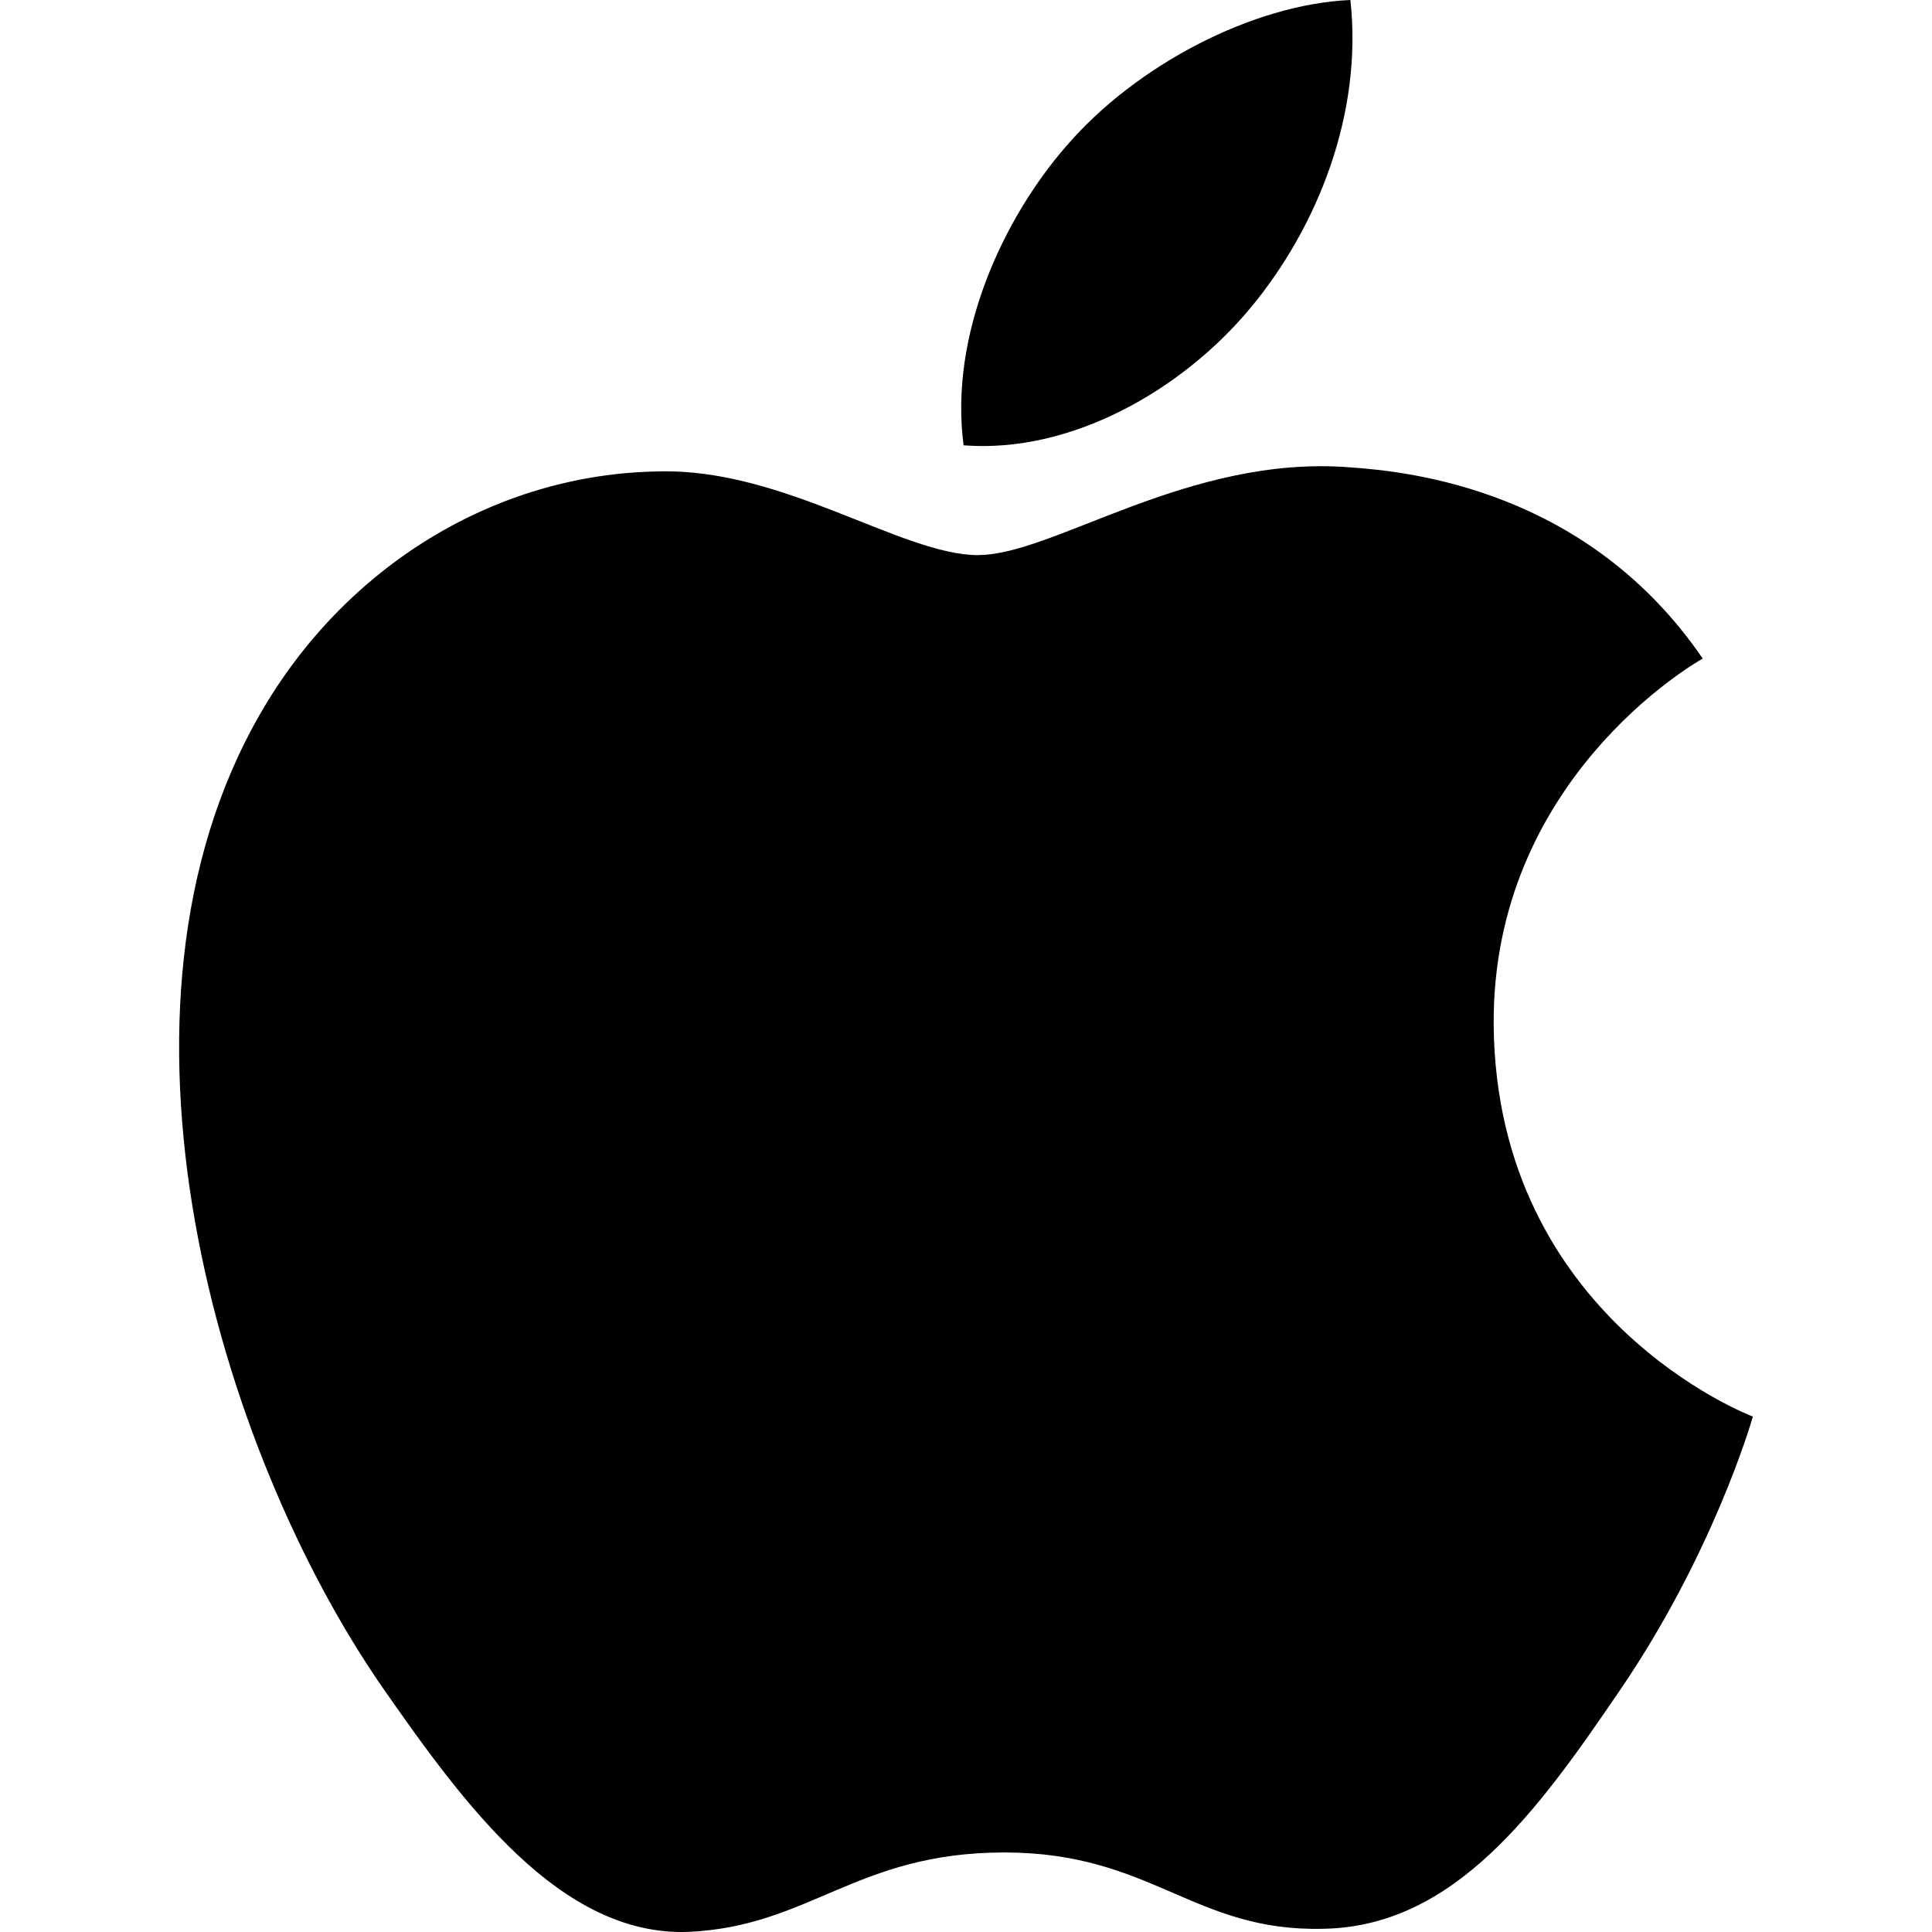
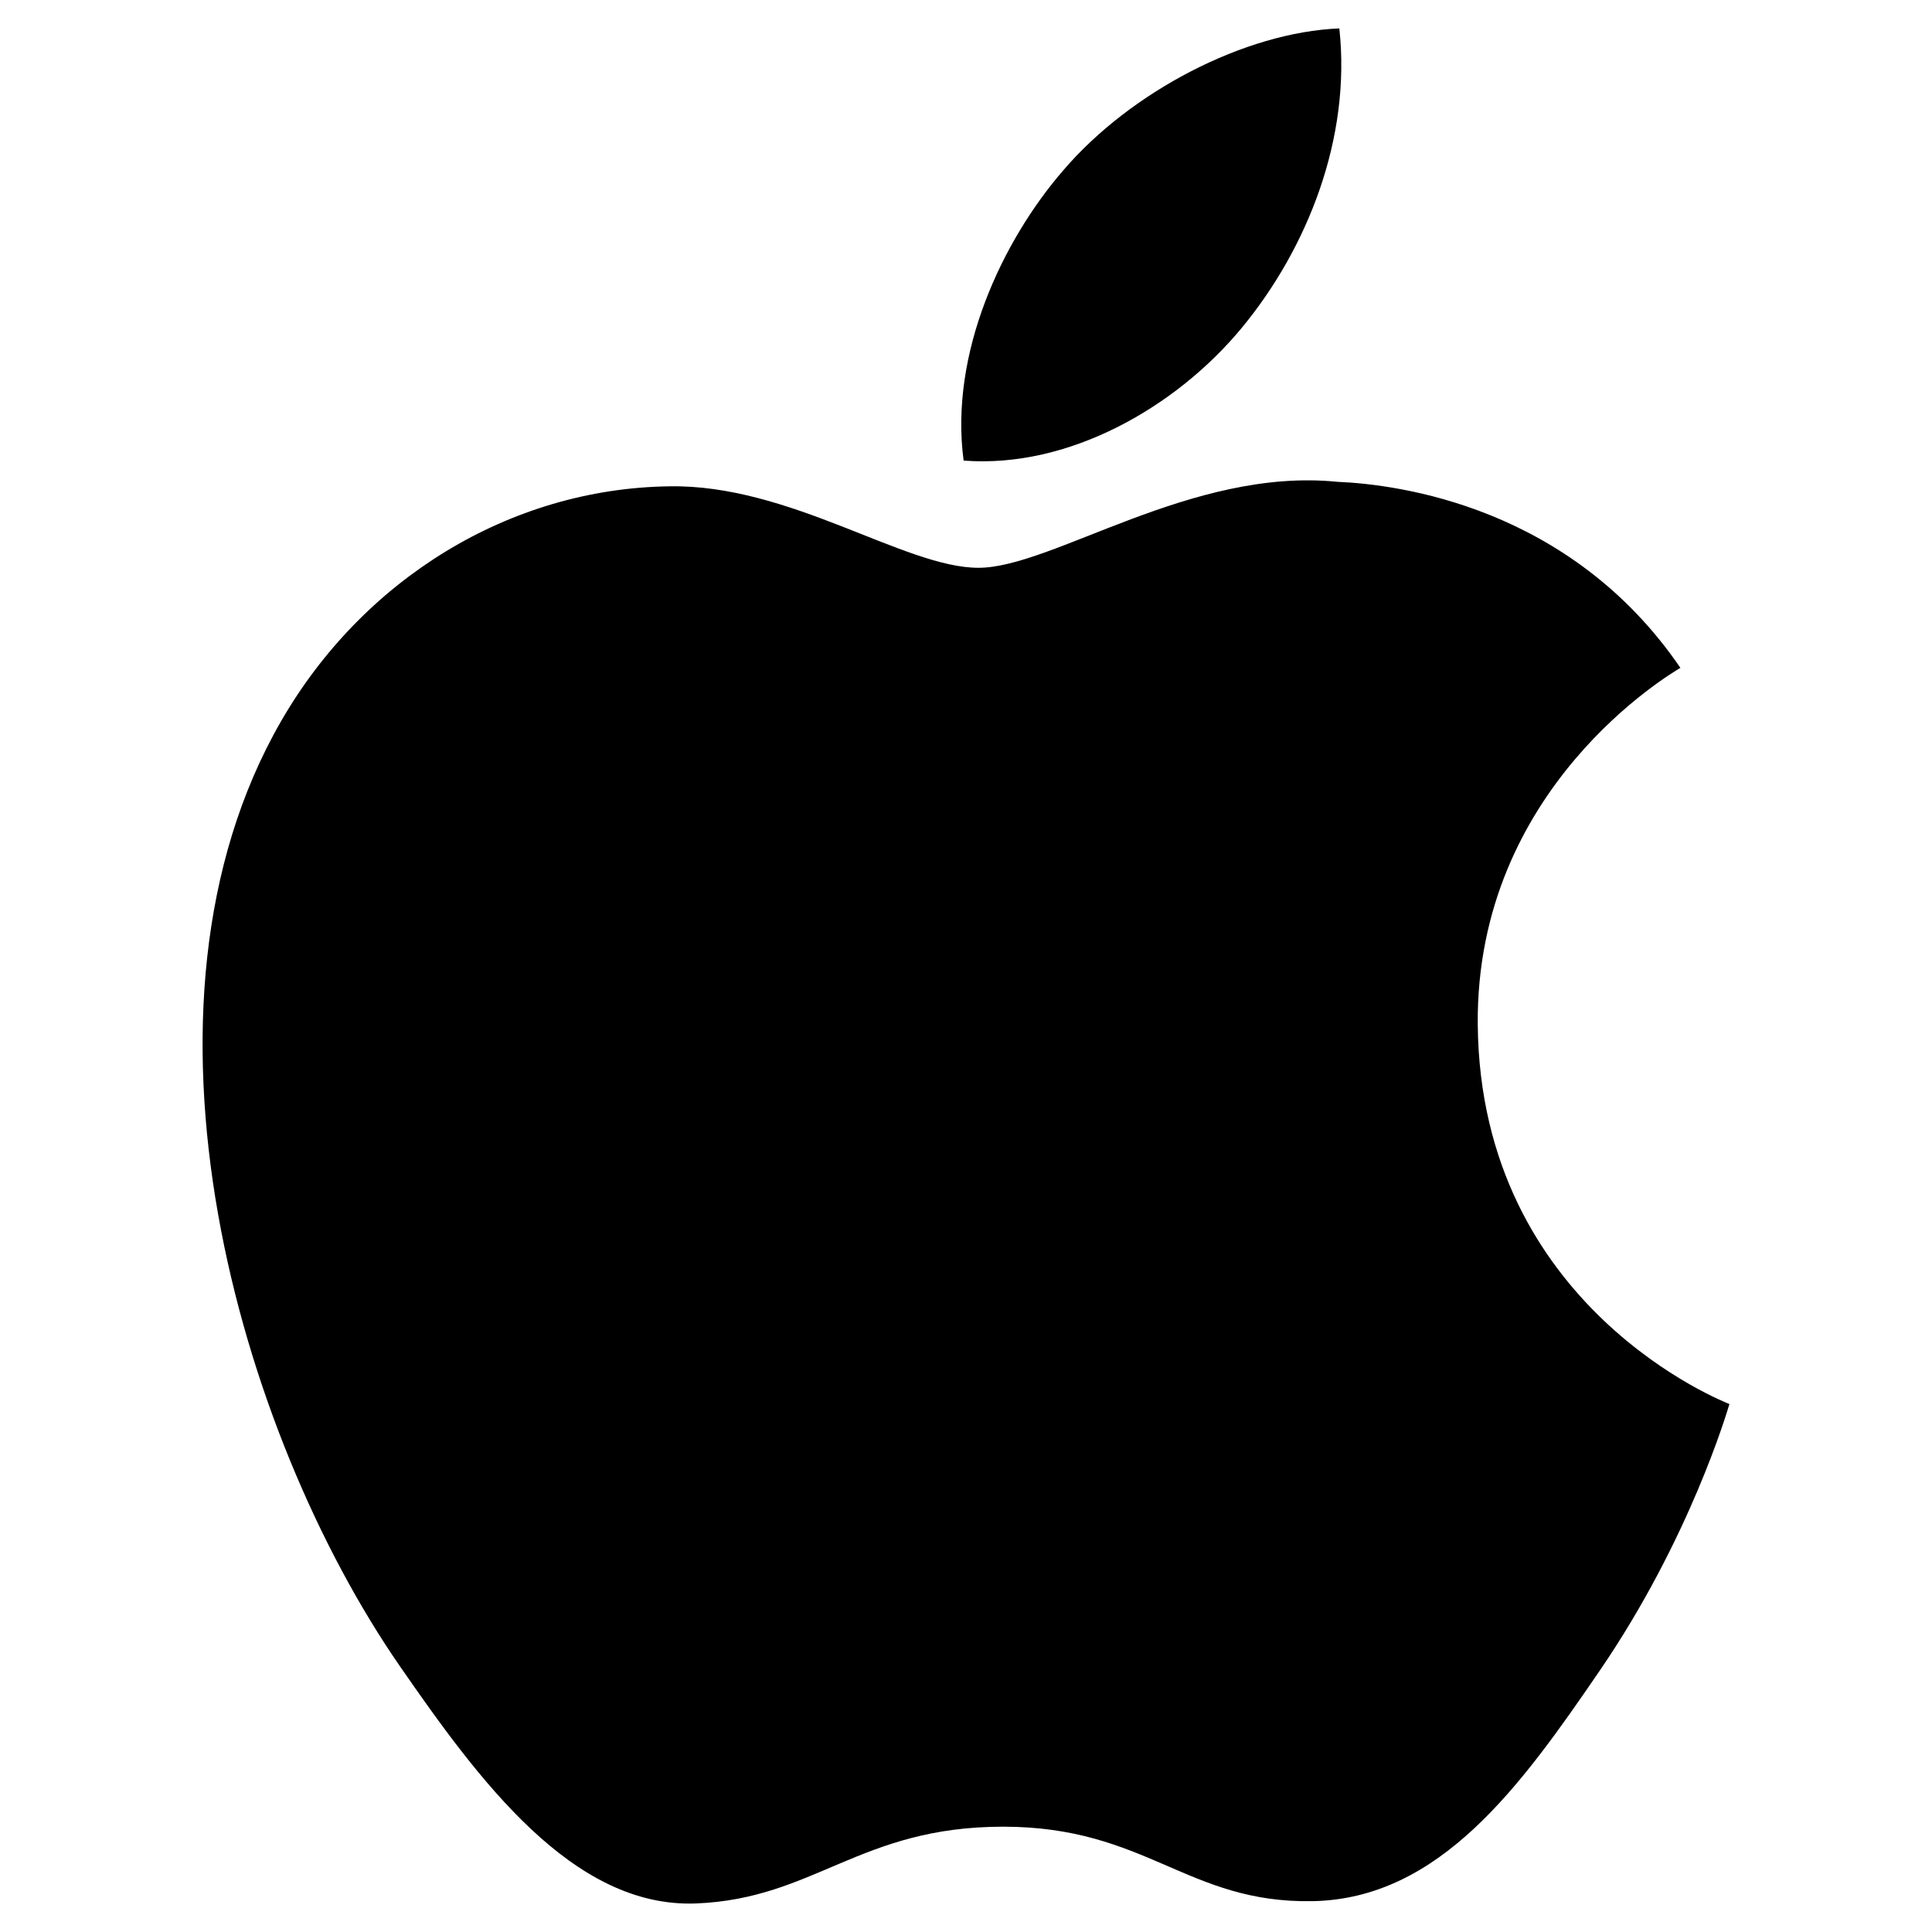
- <svg xmlns="http://www.w3.org/2000/svg" role="img" viewBox="0 0 24 24">
-   <path d="M12.152 6.896c-.948 0-2.415-1.078-3.96-1.04-2.04.027-3.91 1.183-4.961 3.014-2.117 3.675-.546 9.103 1.519 12.09 1.013 1.454 2.208 3.09 3.792 3.039 1.52-.065 2.09-.987 3.935-.987 1.831 0 2.35.987 3.96.948 1.637-.026 2.676-1.48 3.676-2.948 1.156-1.688 1.636-3.325 1.662-3.415-.039-.013-3.182-1.221-3.22-4.857-.026-3.04 2.48-4.494 2.597-4.559-1.429-2.09-3.623-2.324-4.39-2.376-2-.156-3.675 1.09-4.61 1.09zM15.53 3.83c.843-1.012 1.4-2.427 1.245-3.83-1.207.052-2.662.805-3.532 1.818-.78.896-1.454 2.338-1.273 3.714 1.338.104 2.715-.688 3.559-1.701" />
+ <svg xmlns="http://www.w3.org/2000/svg" viewBox="0 0 128 128">
+   <path d="M97.905 67.885c.174 18.8 16.494 25.057 16.674 25.137-.138.44-2.607 8.916-8.597 17.669-5.178 7.568-10.553 15.108-19.018 15.266-8.318.152-10.993-4.934-20.504-4.934-9.508 0-12.479 4.776-20.354 5.086-8.172.31-14.395-8.185-19.616-15.724C15.822 94.961 7.669 66.8 18.616 47.791c5.438-9.44 15.158-15.417 25.707-15.571 8.024-.153 15.598 5.398 20.503 5.398 4.902 0 14.106-6.676 23.782-5.696 4.051.169 15.421 1.636 22.722 12.324-.587.365-13.566 7.921-13.425 23.639M82.272 21.719c4.338-5.251 7.258-12.563 6.462-19.836-6.254.251-13.816 4.167-18.301 9.416-4.02 4.647-7.54 12.087-6.591 19.216 6.971.54 14.091-3.542 18.43-8.796" />
</svg>
